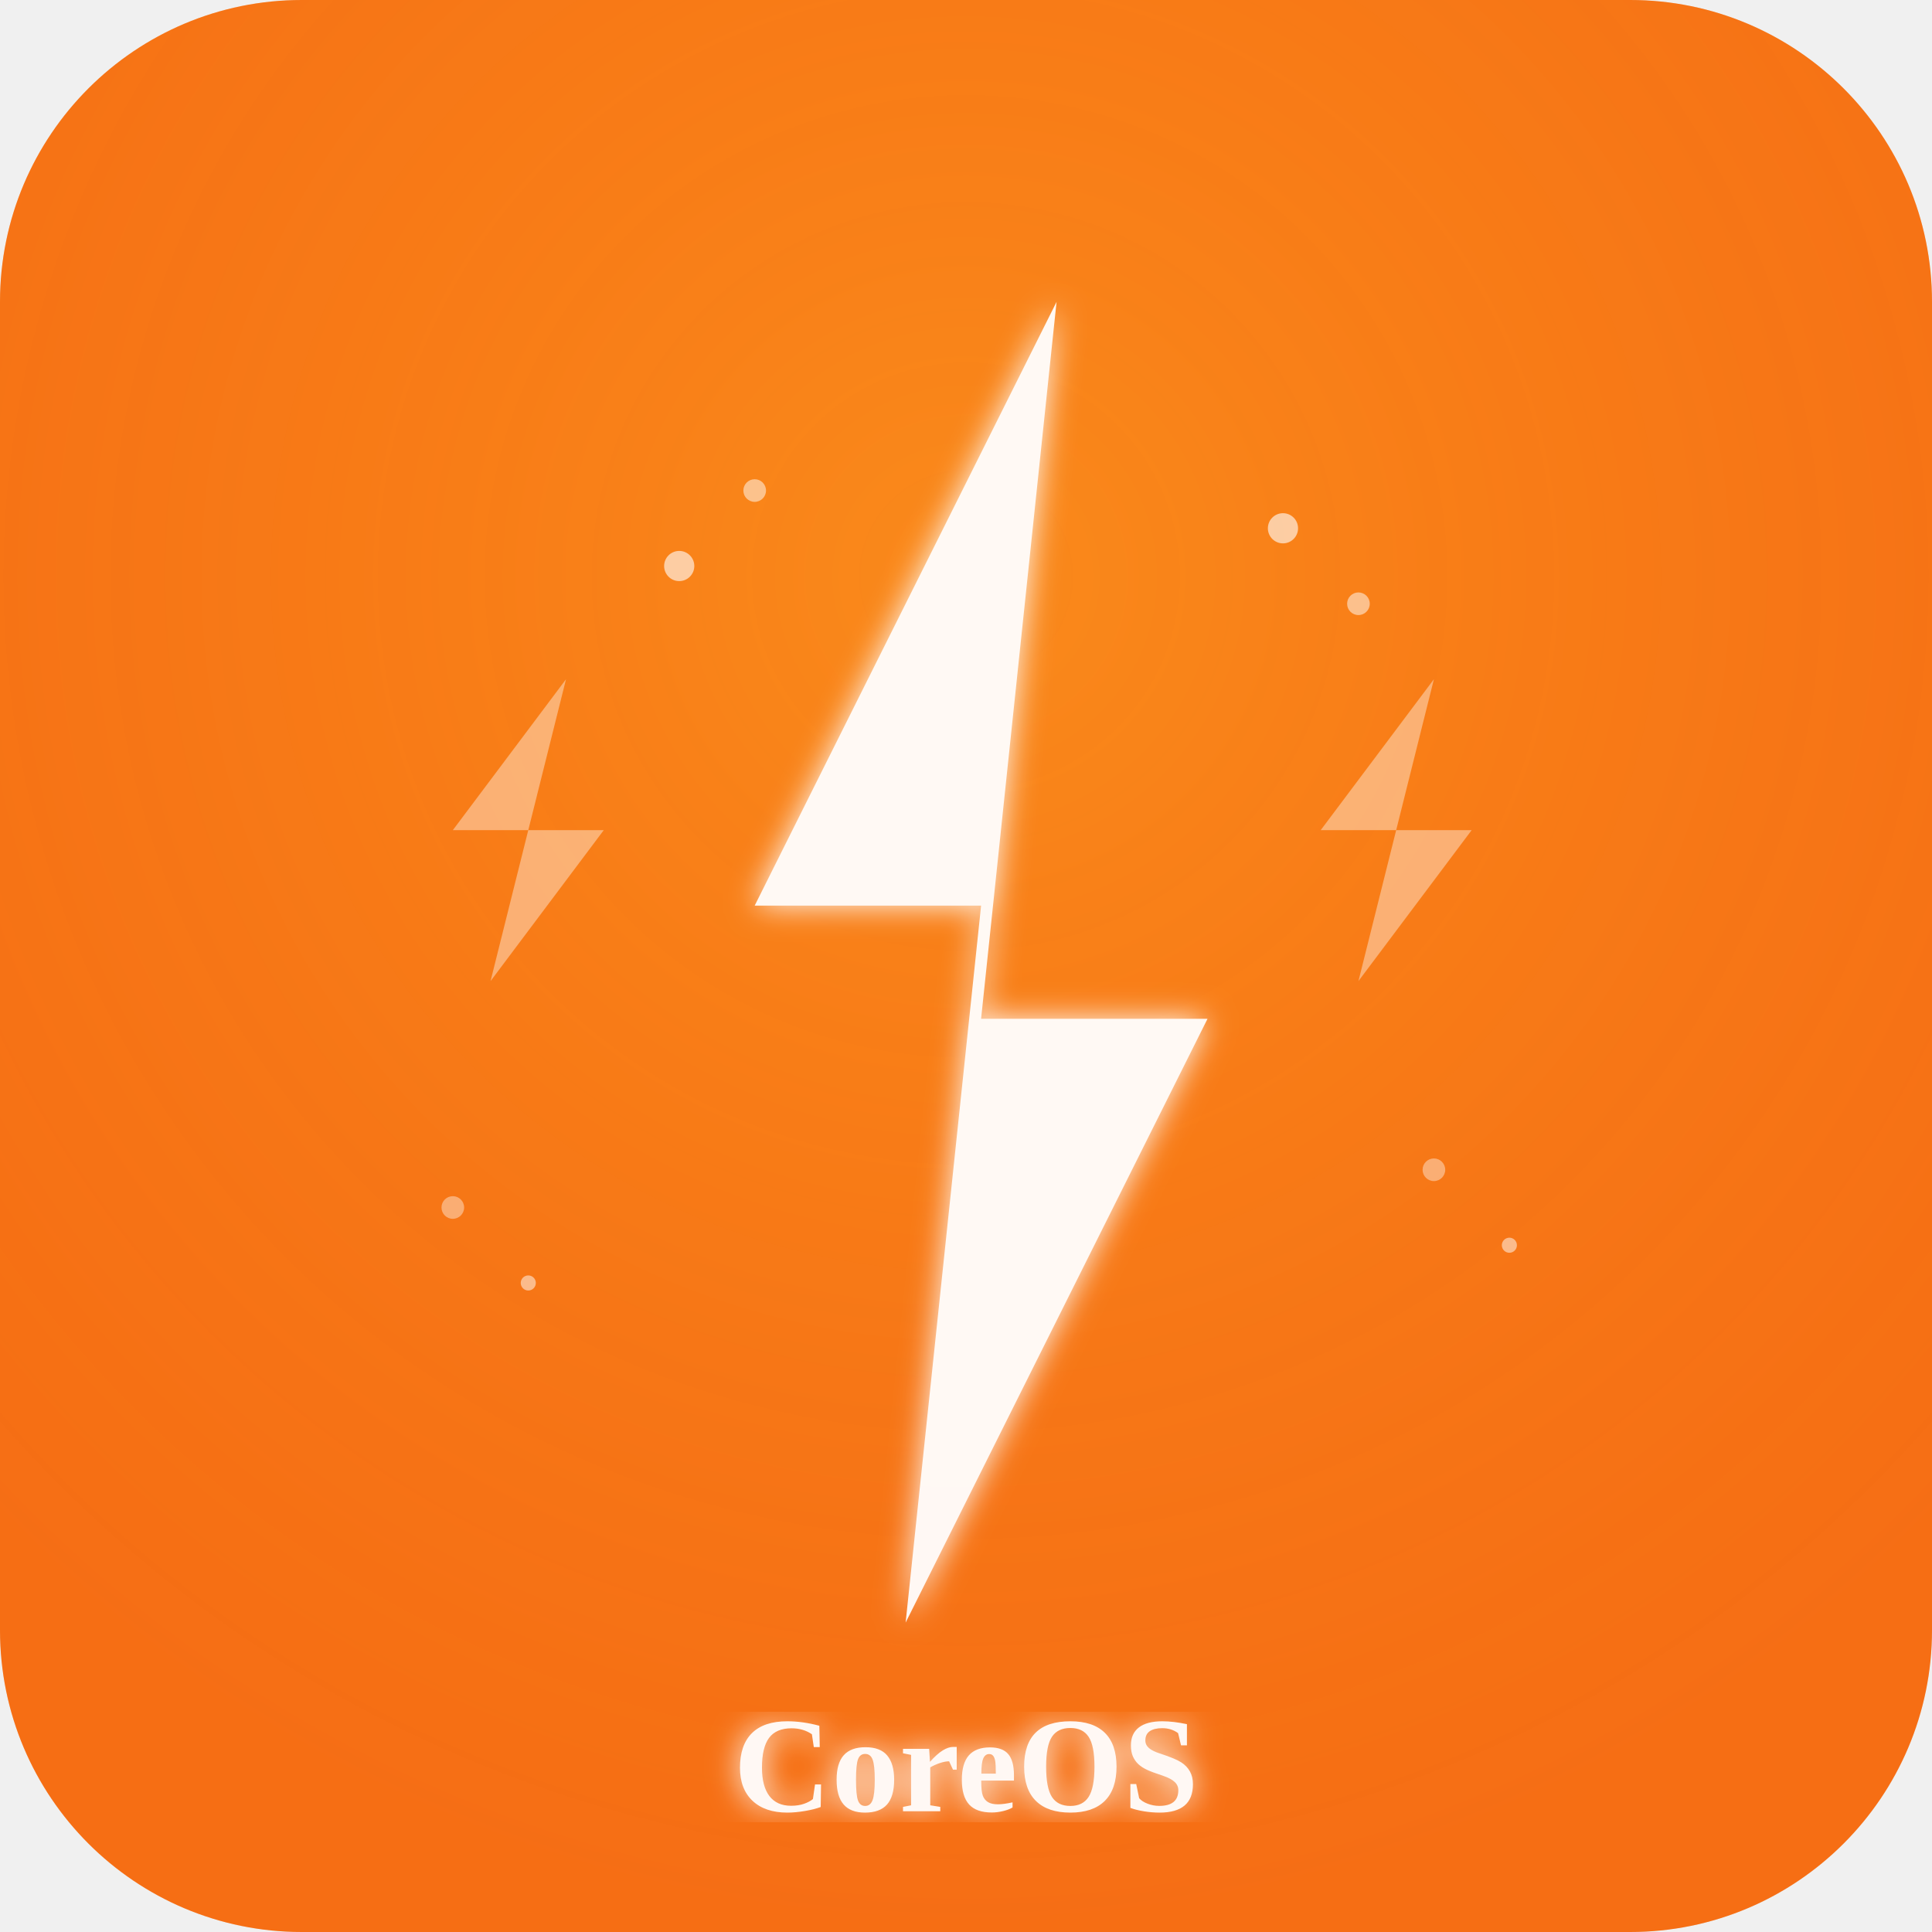
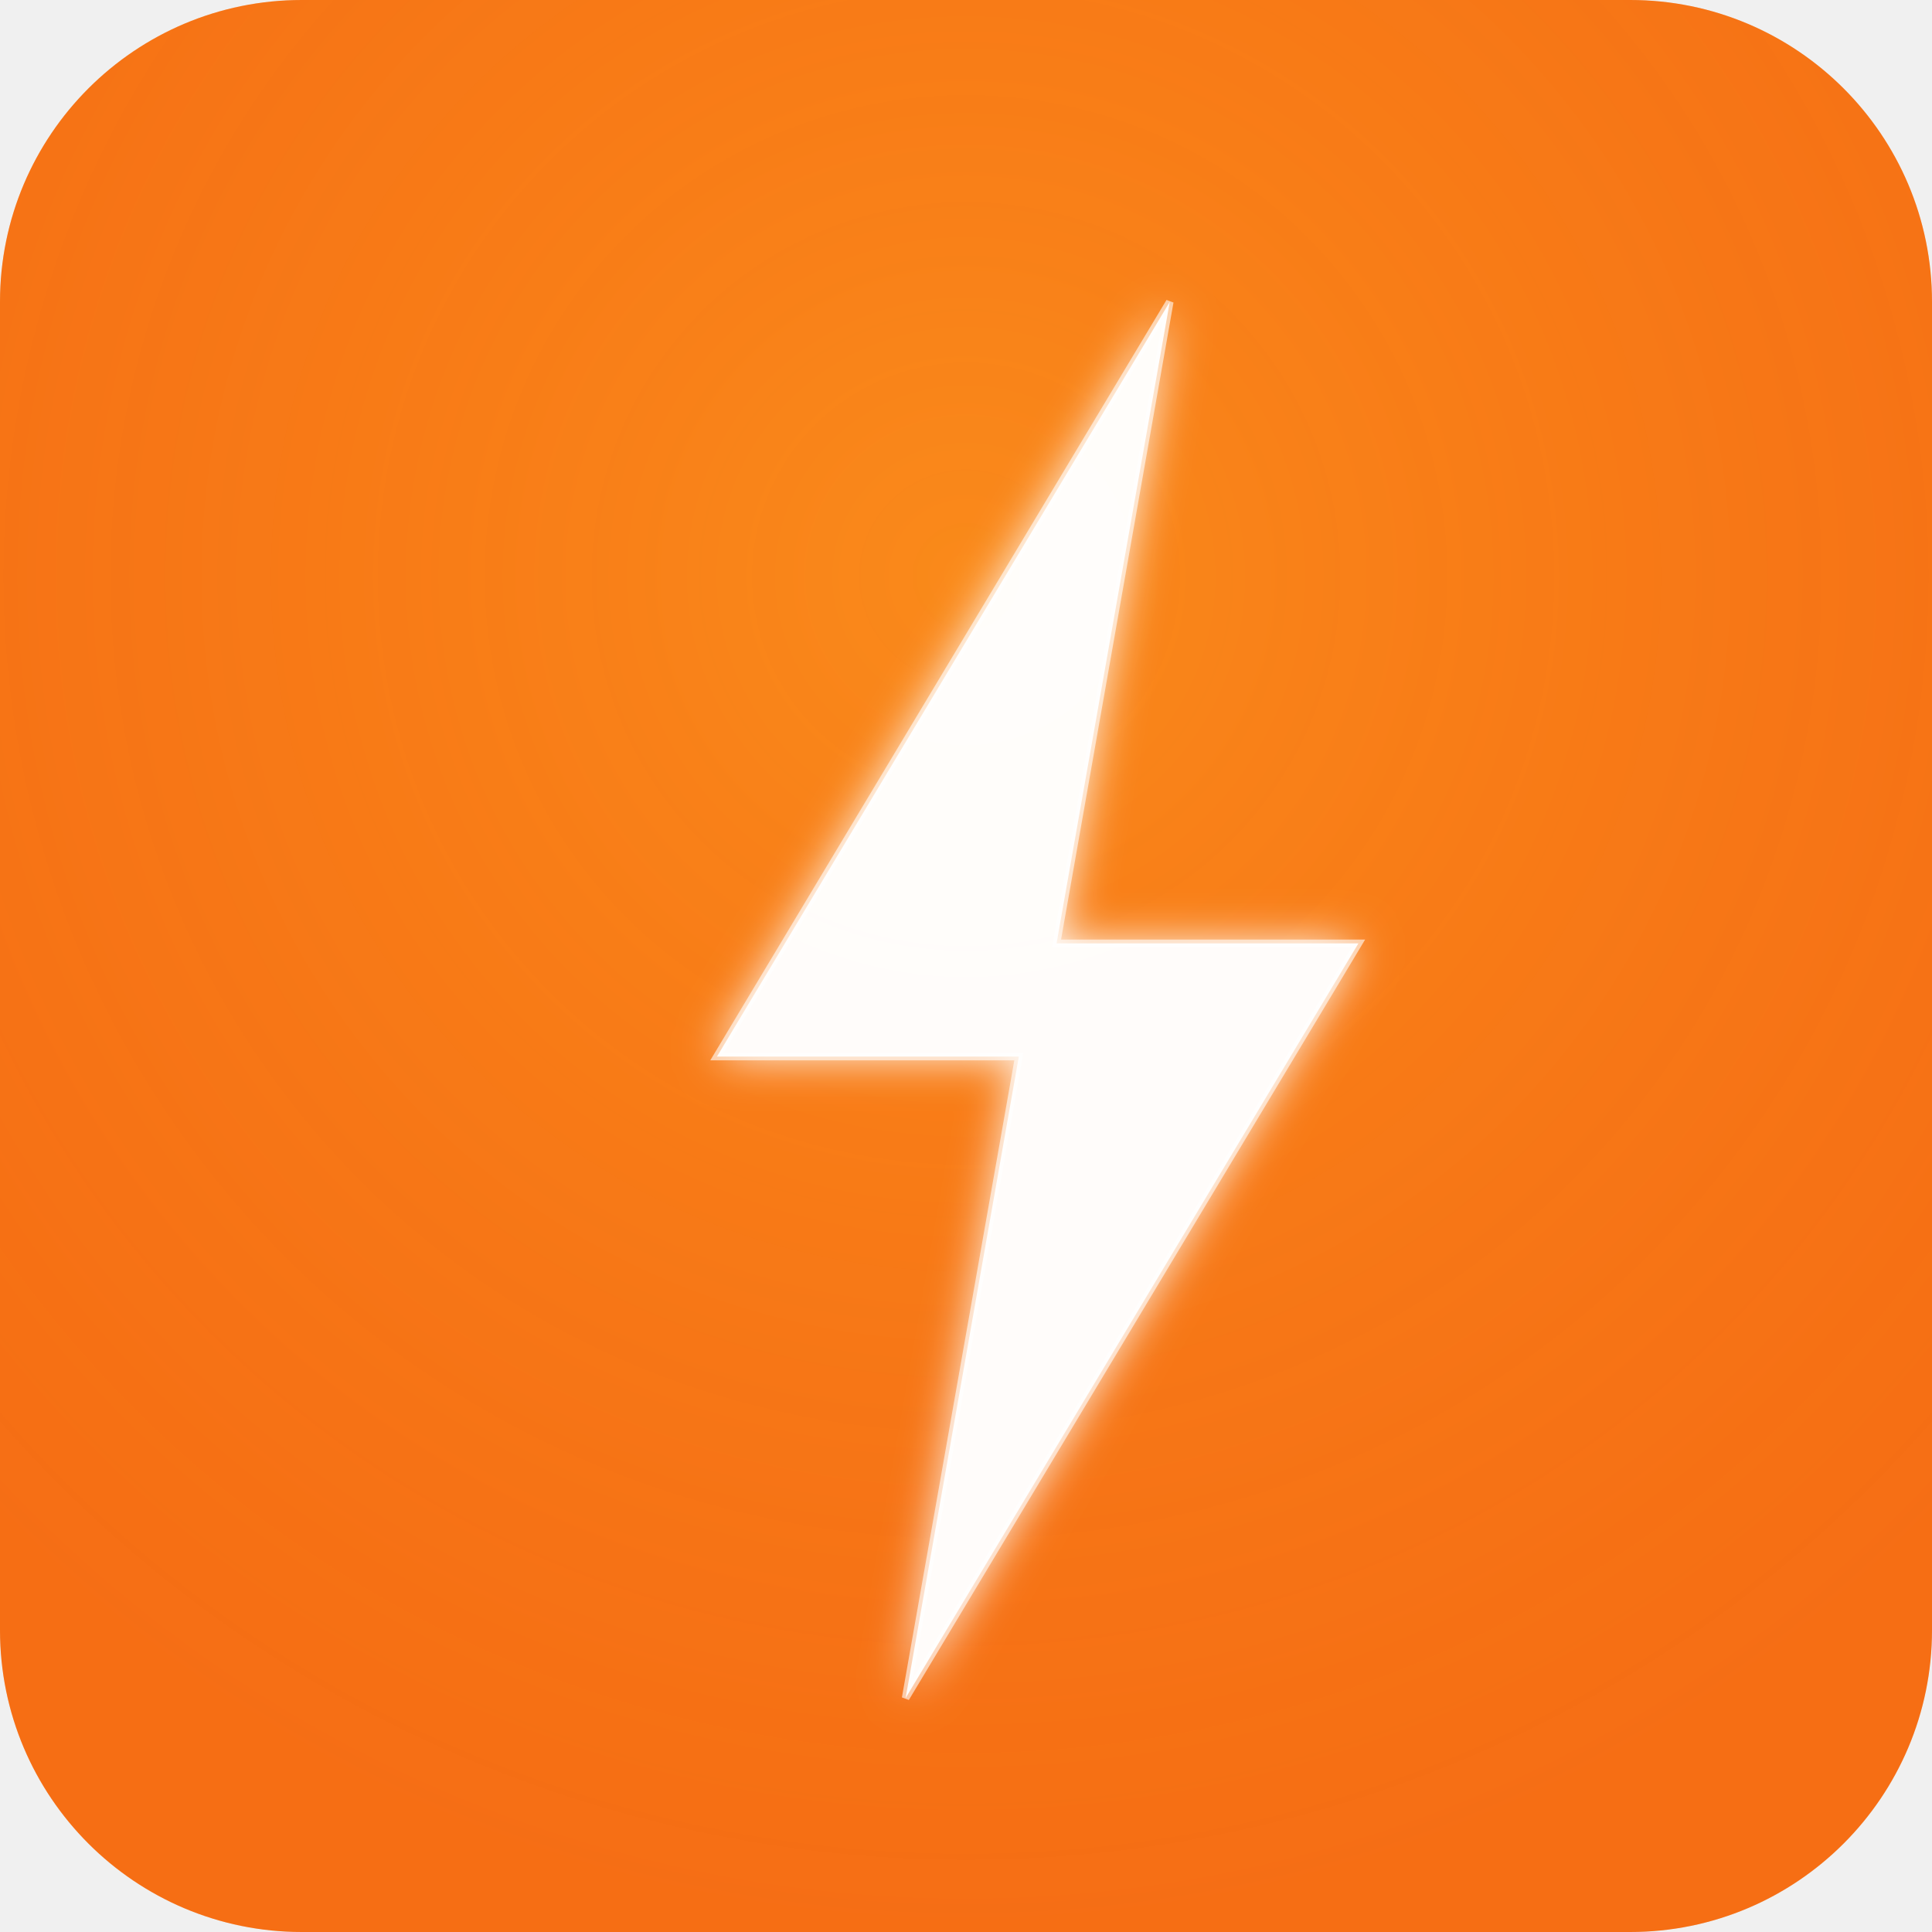
<svg xmlns="http://www.w3.org/2000/svg" viewBox="0 0 512 512" width="512" height="512">
  <rect width="512" height="512" rx="80" fill="#f97316" />
  <defs>
    <radialGradient id="bgGradient" cx="50%" cy="30%" r="70%">
      <stop offset="0%" style="stop-color:#fbbf24;stop-opacity:0.3" />
      <stop offset="100%" style="stop-color:#ea580c;stop-opacity:0.2" />
    </radialGradient>
    <filter id="glow">
-       <feGaussianBlur stdDeviation="4" result="coloredBlur" />
+       <feGaussianBlur stdDeviation="6" result="coloredBlur" />
      <feMerge>
        <feMergeNode in="coloredBlur" />
        <feMergeNode in="SourceGraphic" />
      </feMerge>
    </filter>
  </defs>
  <rect width="512" height="512" rx="80" fill="url(#bgGradient)" />
-   <path d="M280 80 L200 240 L260 240 L240 430 L320 270 L260 270 L280 80 Z" fill="white" filter="url(#glow)" opacity="0.95" />
-   <path d="M150 180 L120 220 L140 220 L130 260 L160 220 L140 220 L150 180 Z" fill="white" opacity="0.4" />
-   <path d="M380 180 L350 220 L370 220 L360 260 L390 220 L370 220 L380 180 Z" fill="white" opacity="0.4" />
-   <circle cx="180" cy="150" r="4" fill="white" opacity="0.6" />
-   <circle cx="200" cy="130" r="3" fill="white" opacity="0.5" />
-   <circle cx="340" cy="140" r="4" fill="white" opacity="0.6" />
-   <circle cx="360" cy="160" r="3" fill="white" opacity="0.5" />
-   <circle cx="120" cy="320" r="3" fill="white" opacity="0.4" />
-   <circle cx="140" cy="340" r="2" fill="white" opacity="0.5" />
-   <circle cx="380" cy="310" r="3" fill="white" opacity="0.4" />
-   <circle cx="400" cy="330" r="2" fill="white" opacity="0.5" />
-   <text x="256" y="480" text-anchor="middle" fill="white" font-size="36" font-weight="bold" opacity="0.95" filter="url(#glow)">CoreOS</text>
+   <path d="M310 80 L190 280 L270 280 L240 450 L360 250 L280 250 L310 80 Z" fill="white" filter="url(#glow)" opacity="0.98" />
+   <path d="M310 80 L190 280 L270 280 L240 450 L360 250 L280 250 L310 80 Z" fill="none" stroke="white" stroke-width="2" opacity="0.6" />
</svg>
